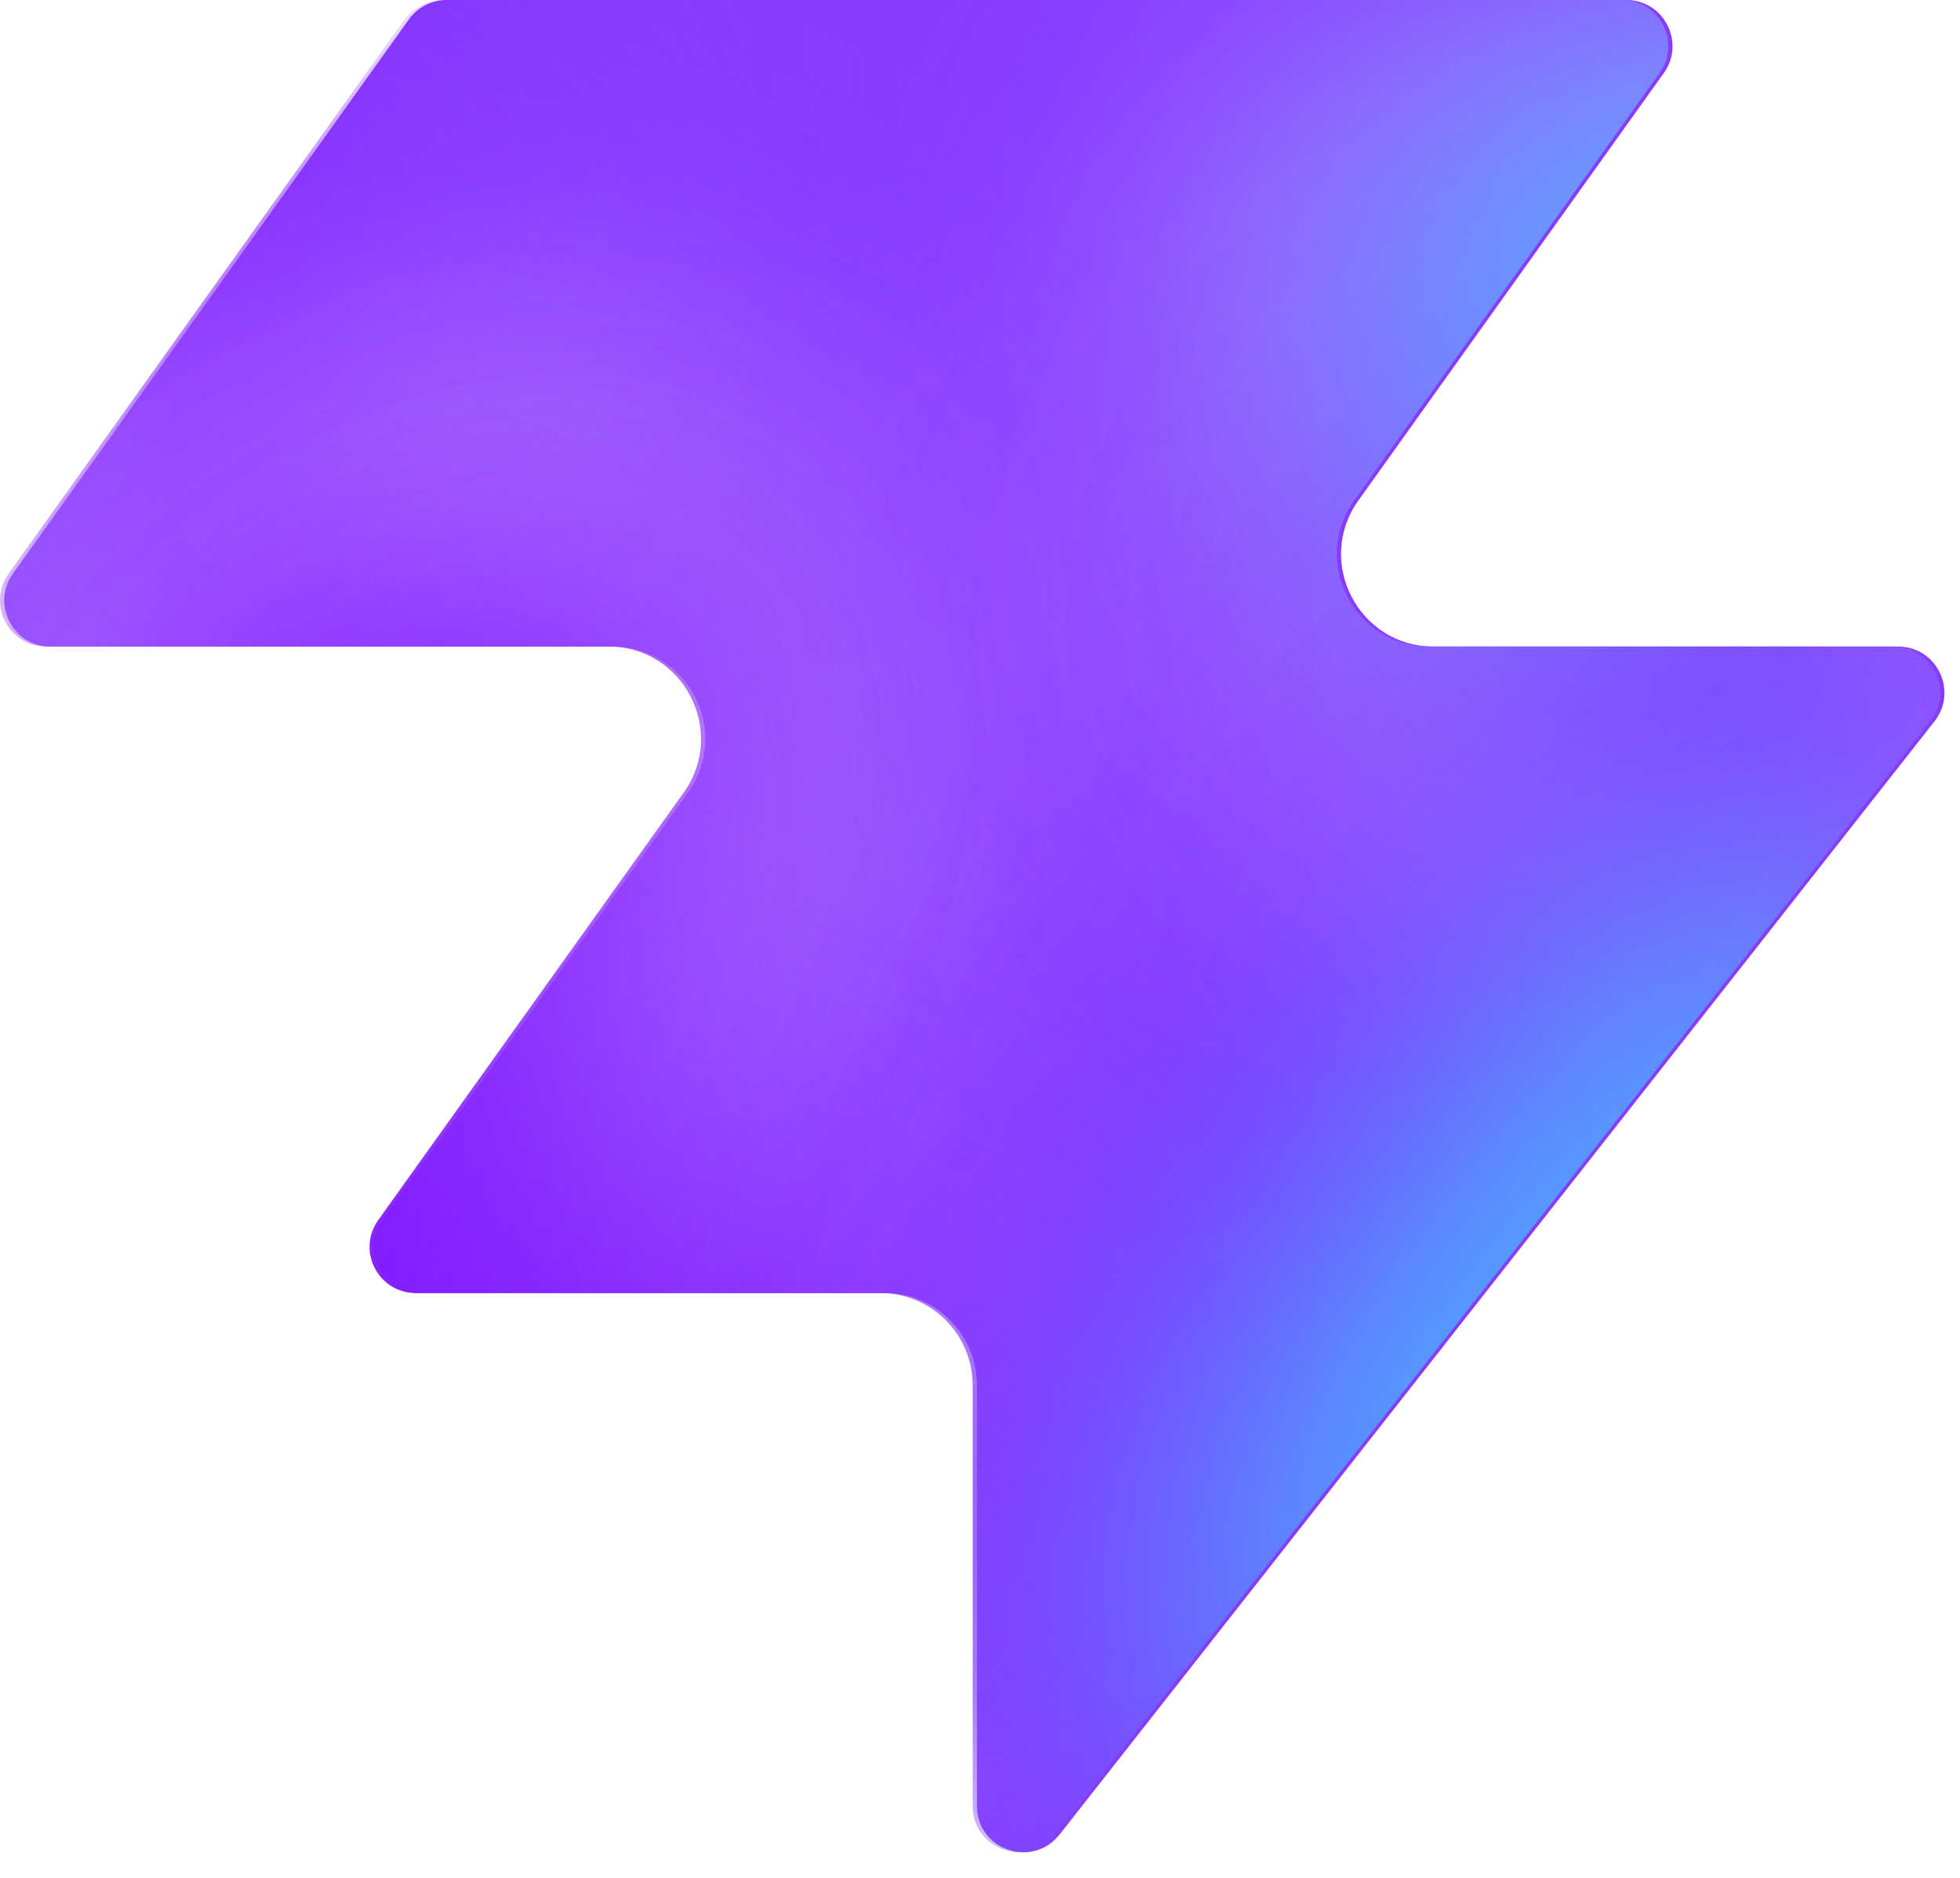
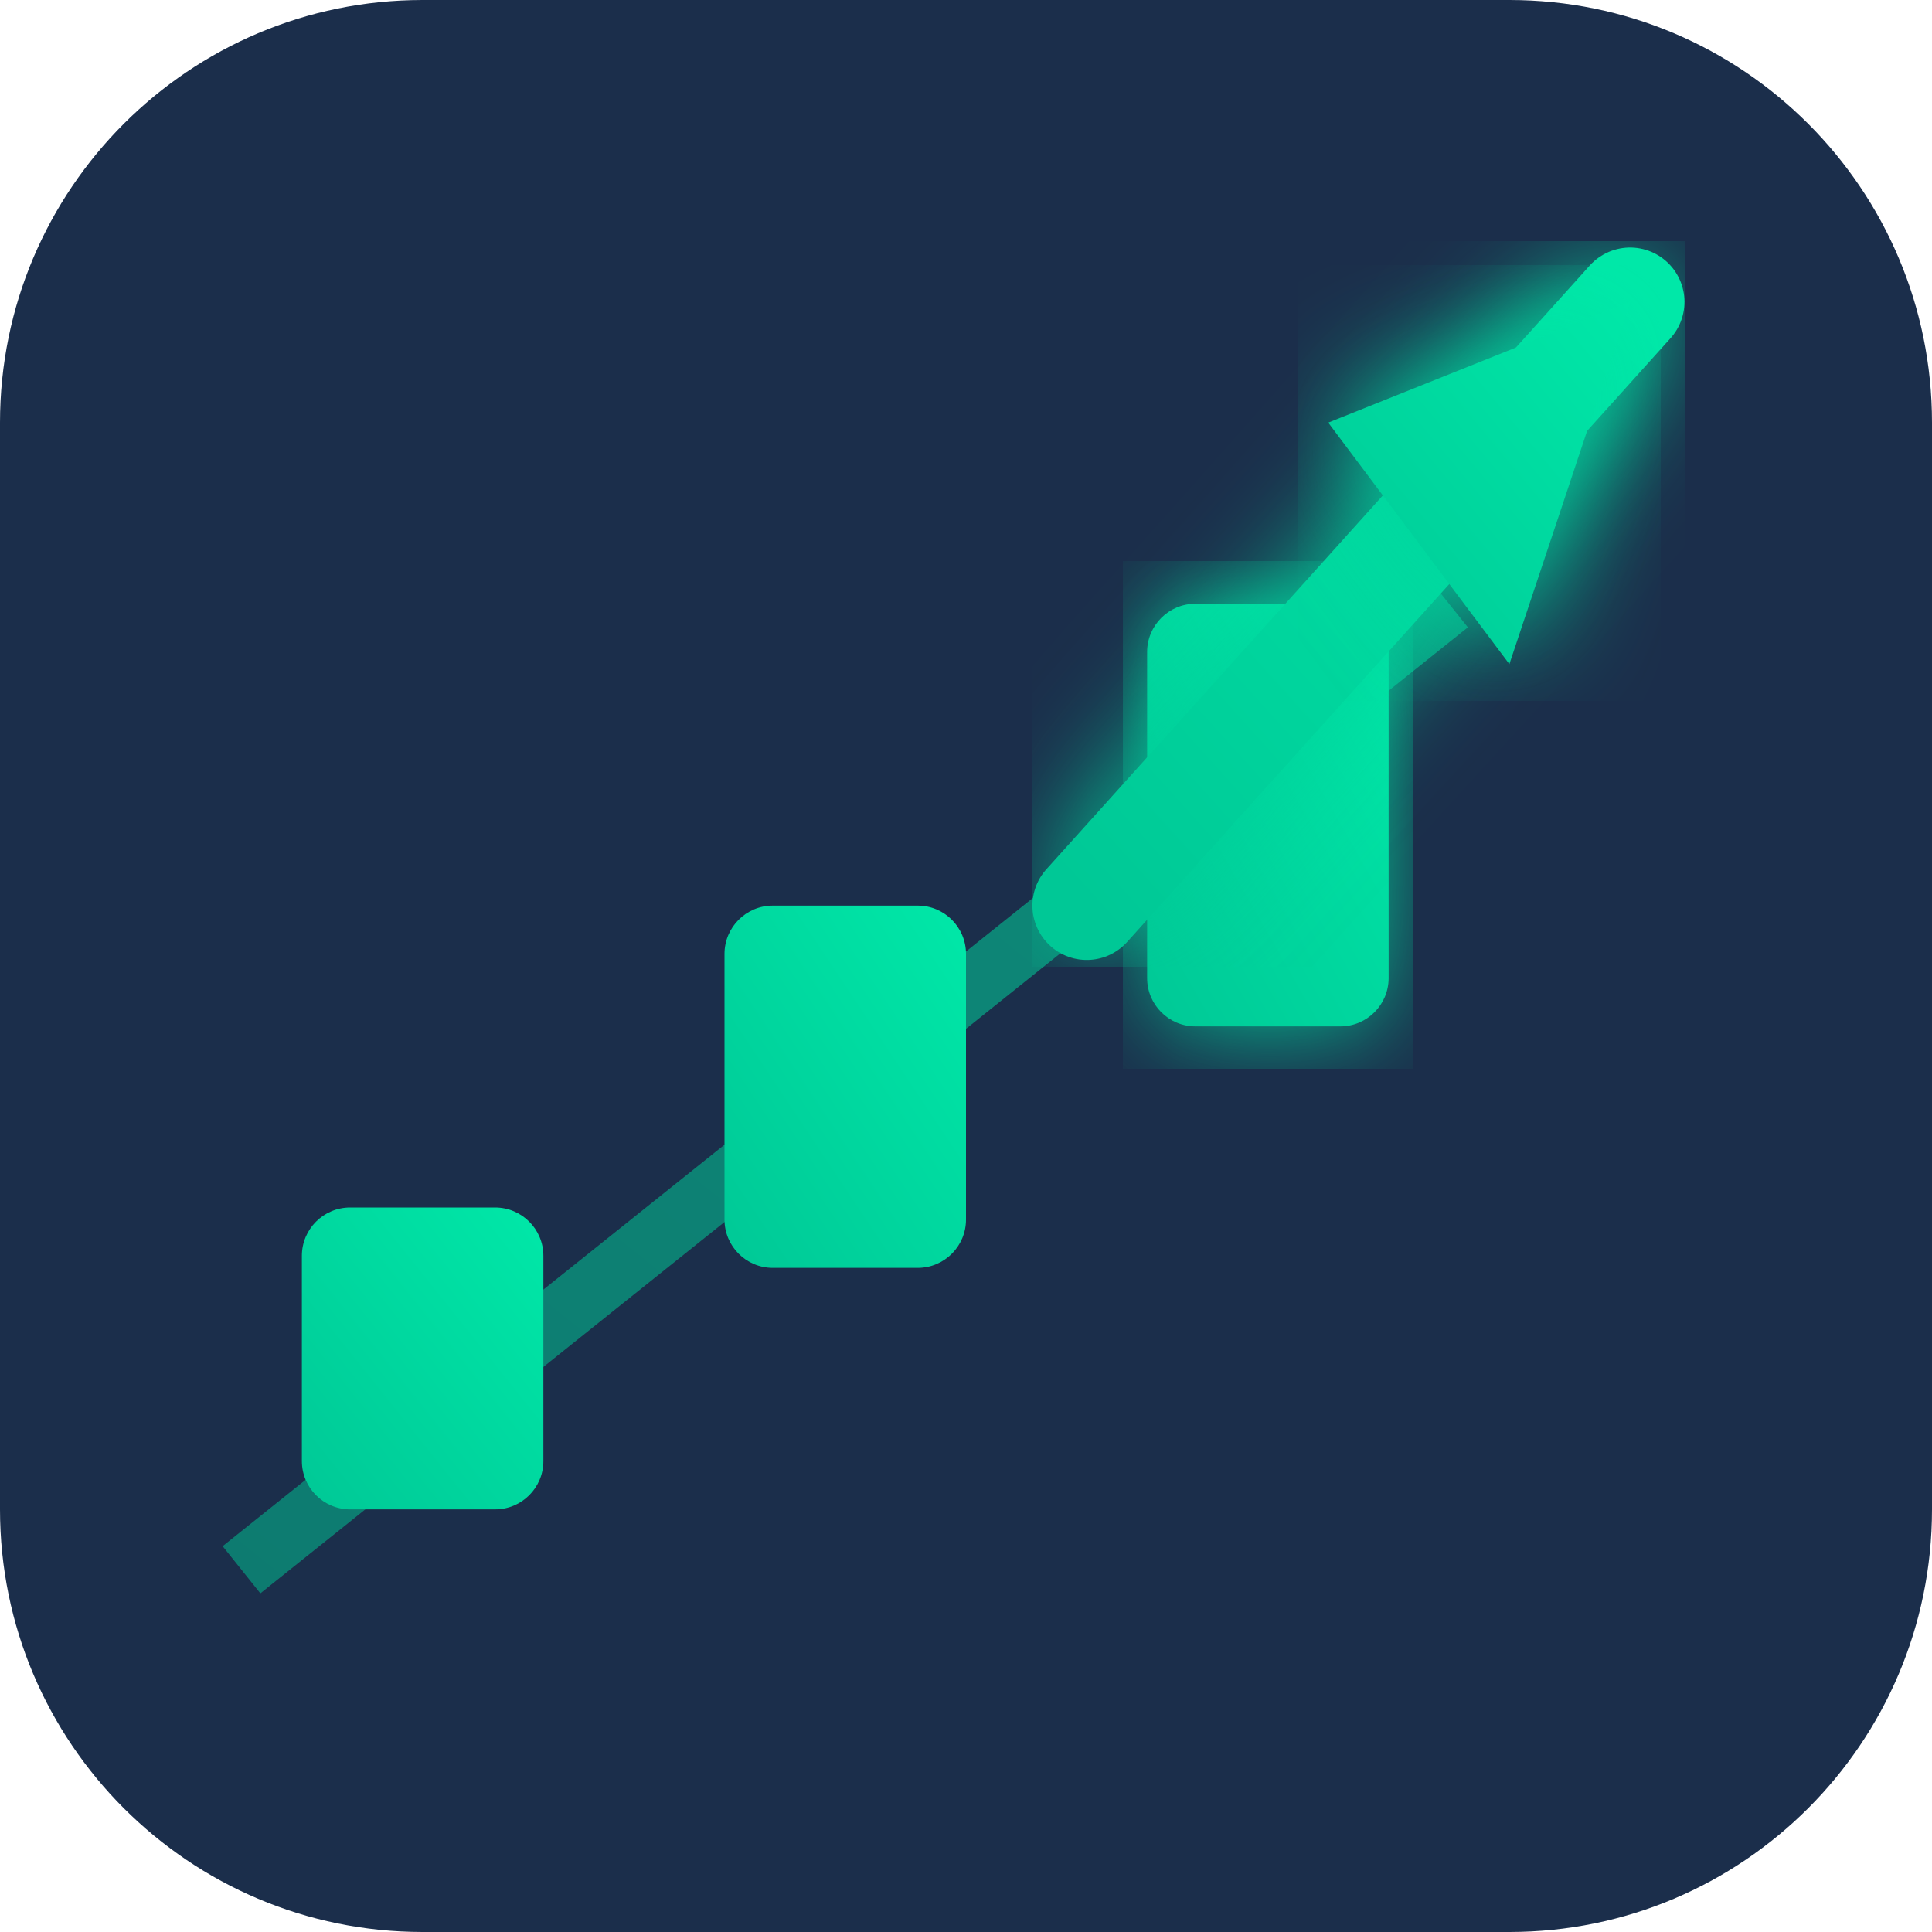
- <svg xmlns="http://www.w3.org/2000/svg" width="48" height="46" fill="none" viewBox="0 0 48 46">
-   <path fill="#863bff" d="M25.946 44.938c-.664.845-2.021.375-2.021-.698V33.937a2.26 2.26 0 0 0-2.262-2.262H10.287c-.92 0-1.456-1.04-.92-1.788l7.48-10.471c1.07-1.497 0-3.578-1.842-3.578H1.237c-.92 0-1.456-1.04-.92-1.788L10.013.474c.214-.297.556-.474.92-.474h28.894c.92 0 1.456 1.04.92 1.788l-7.48 10.471c-1.07 1.498 0 3.579 1.842 3.579h11.377c.943 0 1.473 1.088.89 1.83L25.947 44.94z" style="fill:#863bff;fill:color(display-p3 .525 .23 1);fill-opacity:1" />
-   <mask id="a" width="48" height="46" x="0" y="0" maskUnits="userSpaceOnUse" style="mask-type:alpha">
-     <path fill="#000" d="M25.842 44.938c-.664.844-2.021.375-2.021-.698V33.937a2.26 2.26 0 0 0-2.262-2.262H10.183c-.92 0-1.456-1.04-.92-1.788l7.48-10.471c1.07-1.498 0-3.579-1.842-3.579H1.133c-.92 0-1.456-1.04-.92-1.787L9.91.473c.214-.297.556-.474.92-.474h28.894c.92 0 1.456 1.04.92 1.788l-7.48 10.471c-1.07 1.498 0 3.578 1.842 3.578h11.377c.943 0 1.473 1.088.89 1.832L25.843 44.94z" style="fill:#000;fill-opacity:1" />
-   </mask>
-   <g mask="url(#a)">
-     <g filter="url(#b)">
-       <ellipse cx="5.508" cy="14.704" fill="#ede6ff" rx="5.508" ry="14.704" style="fill:#ede6ff;fill:color(display-p3 .927 .903 1);fill-opacity:1" transform="matrix(.00324 1 1 -.00324 -4.47 31.516)" />
-     </g>
-     <g filter="url(#c)">
-       <ellipse cx="10.399" cy="29.851" fill="#ede6ff" rx="10.399" ry="29.851" style="fill:#ede6ff;fill:color(display-p3 .927 .903 1);fill-opacity:1" transform="matrix(.00324 1 1 -.00324 -39.328 7.883)" />
-     </g>
-     <g filter="url(#d)">
-       <ellipse cx="5.508" cy="30.487" fill="#7e14ff" rx="5.508" ry="30.487" style="fill:#7e14ff;fill:color(display-p3 .492 .077 1);fill-opacity:1" transform="rotate(89.814 -25.913 -14.639)scale(1 -1)" />
-     </g>
-     <g filter="url(#e)">
-       <ellipse cx="5.508" cy="30.599" fill="#7e14ff" rx="5.508" ry="30.599" style="fill:#7e14ff;fill:color(display-p3 .492 .077 1);fill-opacity:1" transform="rotate(89.814 -32.644 -3.334)scale(1 -1)" />
-     </g>
-     <g filter="url(#f)">
-       <ellipse cx="5.508" cy="30.599" fill="#7e14ff" rx="5.508" ry="30.599" style="fill:#7e14ff;fill:color(display-p3 .492 .077 1);fill-opacity:1" transform="matrix(.00324 1 1 -.00324 -34.34 30.47)" />
-     </g>
-     <g filter="url(#g)">
-       <ellipse cx="14.072" cy="22.078" fill="#ede6ff" rx="14.072" ry="22.078" style="fill:#ede6ff;fill:color(display-p3 .927 .903 1);fill-opacity:1" transform="rotate(93.35 24.506 48.493)scale(-1 1)" />
-     </g>
-     <g filter="url(#h)">
-       <ellipse cx="3.47" cy="21.501" fill="#7e14ff" rx="3.47" ry="21.501" style="fill:#7e14ff;fill:color(display-p3 .492 .077 1);fill-opacity:1" transform="rotate(89.009 28.708 47.59)scale(-1 1)" />
-     </g>
-     <g filter="url(#i)">
-       <ellipse cx="3.47" cy="21.501" fill="#7e14ff" rx="3.47" ry="21.501" style="fill:#7e14ff;fill:color(display-p3 .492 .077 1);fill-opacity:1" transform="rotate(89.009 28.708 47.59)scale(-1 1)" />
-     </g>
-     <g filter="url(#j)">
-       <ellipse cx=".387" cy="8.972" fill="#7e14ff" rx="4.407" ry="29.108" style="fill:#7e14ff;fill:color(display-p3 .492 .077 1);fill-opacity:1" transform="rotate(39.51 .387 8.972)" />
-     </g>
-     <g filter="url(#k)">
-       <ellipse cx="47.523" cy="-6.092" fill="#7e14ff" rx="4.407" ry="29.108" style="fill:#7e14ff;fill:color(display-p3 .492 .077 1);fill-opacity:1" transform="rotate(37.892 47.523 -6.092)" />
-     </g>
-     <g filter="url(#l)">
-       <ellipse cx="41.412" cy="6.333" fill="#47bfff" rx="5.971" ry="9.665" style="fill:#47bfff;fill:color(display-p3 .28 .748 1);fill-opacity:1" transform="rotate(37.892 41.412 6.333)" />
-     </g>
-     <g filter="url(#m)">
-       <ellipse cx="-1.879" cy="38.332" fill="#7e14ff" rx="4.407" ry="29.108" style="fill:#7e14ff;fill:color(display-p3 .492 .077 1);fill-opacity:1" transform="rotate(37.892 -1.88 38.332)" />
-     </g>
-     <g filter="url(#n)">
-       <ellipse cx="-1.879" cy="38.332" fill="#7e14ff" rx="4.407" ry="29.108" style="fill:#7e14ff;fill:color(display-p3 .492 .077 1);fill-opacity:1" transform="rotate(37.892 -1.88 38.332)" />
-     </g>
-     <g filter="url(#o)">
-       <ellipse cx="35.651" cy="29.907" fill="#7e14ff" rx="4.407" ry="29.108" style="fill:#7e14ff;fill:color(display-p3 .492 .077 1);fill-opacity:1" transform="rotate(37.892 35.651 29.907)" />
-     </g>
-     <g filter="url(#p)">
-       <ellipse cx="38.418" cy="32.4" fill="#47bfff" rx="5.971" ry="15.297" style="fill:#47bfff;fill:color(display-p3 .28 .748 1);fill-opacity:1" transform="rotate(37.892 38.418 32.4)" />
-     </g>
-   </g>
+ <svg xmlns="http://www.w3.org/2000/svg" viewBox="0 0 32 32" fill="none">
+   <rect width="32" height="32" rx="7" fill="#1B2E4B" />
  <defs>
-     <filter id="b" width="60.045" height="41.654" x="-19.77" y="16.149" color-interpolation-filters="sRGB" filterUnits="userSpaceOnUse">
-       <feFlood flood-opacity="0" result="BackgroundImageFix" />
-       <feBlend in="SourceGraphic" in2="BackgroundImageFix" result="shape" />
-       <feGaussianBlur result="effect1_foregroundBlur_2002_17158" stdDeviation="7.659" />
-     </filter>
-     <filter id="c" width="90.34" height="51.437" x="-54.613" y="-7.533" color-interpolation-filters="sRGB" filterUnits="userSpaceOnUse">
-       <feFlood flood-opacity="0" result="BackgroundImageFix" />
-       <feBlend in="SourceGraphic" in2="BackgroundImageFix" result="shape" />
-       <feGaussianBlur result="effect1_foregroundBlur_2002_17158" stdDeviation="7.659" />
-     </filter>
-     <filter id="d" width="79.355" height="29.4" x="-49.64" y="2.03" color-interpolation-filters="sRGB" filterUnits="userSpaceOnUse">
-       <feFlood flood-opacity="0" result="BackgroundImageFix" />
-       <feBlend in="SourceGraphic" in2="BackgroundImageFix" result="shape" />
-       <feGaussianBlur result="effect1_foregroundBlur_2002_17158" stdDeviation="4.596" />
-     </filter>
-     <filter id="e" width="79.579" height="29.4" x="-45.045" y="20.029" color-interpolation-filters="sRGB" filterUnits="userSpaceOnUse">
-       <feFlood flood-opacity="0" result="BackgroundImageFix" />
-       <feBlend in="SourceGraphic" in2="BackgroundImageFix" result="shape" />
-       <feGaussianBlur result="effect1_foregroundBlur_2002_17158" stdDeviation="4.596" />
-     </filter>
-     <filter id="f" width="79.579" height="29.4" x="-43.513" y="21.178" color-interpolation-filters="sRGB" filterUnits="userSpaceOnUse">
-       <feFlood flood-opacity="0" result="BackgroundImageFix" />
-       <feBlend in="SourceGraphic" in2="BackgroundImageFix" result="shape" />
-       <feGaussianBlur result="effect1_foregroundBlur_2002_17158" stdDeviation="4.596" />
-     </filter>
-     <filter id="g" width="74.749" height="58.852" x="15.756" y="-17.901" color-interpolation-filters="sRGB" filterUnits="userSpaceOnUse">
-       <feFlood flood-opacity="0" result="BackgroundImageFix" />
-       <feBlend in="SourceGraphic" in2="BackgroundImageFix" result="shape" />
-       <feGaussianBlur result="effect1_foregroundBlur_2002_17158" stdDeviation="7.659" />
-     </filter>
-     <filter id="h" width="61.377" height="25.362" x="23.548" y="2.284" color-interpolation-filters="sRGB" filterUnits="userSpaceOnUse">
-       <feFlood flood-opacity="0" result="BackgroundImageFix" />
-       <feBlend in="SourceGraphic" in2="BackgroundImageFix" result="shape" />
-       <feGaussianBlur result="effect1_foregroundBlur_2002_17158" stdDeviation="4.596" />
-     </filter>
-     <filter id="i" width="61.377" height="25.362" x="23.548" y="2.284" color-interpolation-filters="sRGB" filterUnits="userSpaceOnUse">
-       <feFlood flood-opacity="0" result="BackgroundImageFix" />
-       <feBlend in="SourceGraphic" in2="BackgroundImageFix" result="shape" />
-       <feGaussianBlur result="effect1_foregroundBlur_2002_17158" stdDeviation="4.596" />
-     </filter>
-     <filter id="j" width="56.045" height="63.649" x="-27.636" y="-22.853" color-interpolation-filters="sRGB" filterUnits="userSpaceOnUse">
-       <feFlood flood-opacity="0" result="BackgroundImageFix" />
-       <feBlend in="SourceGraphic" in2="BackgroundImageFix" result="shape" />
-       <feGaussianBlur result="effect1_foregroundBlur_2002_17158" stdDeviation="4.596" />
-     </filter>
-     <filter id="k" width="54.814" height="64.646" x="20.116" y="-38.415" color-interpolation-filters="sRGB" filterUnits="userSpaceOnUse">
-       <feFlood flood-opacity="0" result="BackgroundImageFix" />
-       <feBlend in="SourceGraphic" in2="BackgroundImageFix" result="shape" />
-       <feGaussianBlur result="effect1_foregroundBlur_2002_17158" stdDeviation="4.596" />
-     </filter>
-     <filter id="l" width="33.541" height="35.313" x="24.641" y="-11.323" color-interpolation-filters="sRGB" filterUnits="userSpaceOnUse">
-       <feFlood flood-opacity="0" result="BackgroundImageFix" />
-       <feBlend in="SourceGraphic" in2="BackgroundImageFix" result="shape" />
-       <feGaussianBlur result="effect1_foregroundBlur_2002_17158" stdDeviation="4.596" />
-     </filter>
-     <filter id="m" width="54.814" height="64.646" x="-29.286" y="6.009" color-interpolation-filters="sRGB" filterUnits="userSpaceOnUse">
-       <feFlood flood-opacity="0" result="BackgroundImageFix" />
-       <feBlend in="SourceGraphic" in2="BackgroundImageFix" result="shape" />
-       <feGaussianBlur result="effect1_foregroundBlur_2002_17158" stdDeviation="4.596" />
-     </filter>
-     <filter id="n" width="54.814" height="64.646" x="-29.286" y="6.009" color-interpolation-filters="sRGB" filterUnits="userSpaceOnUse">
-       <feFlood flood-opacity="0" result="BackgroundImageFix" />
-       <feBlend in="SourceGraphic" in2="BackgroundImageFix" result="shape" />
-       <feGaussianBlur result="effect1_foregroundBlur_2002_17158" stdDeviation="4.596" />
-     </filter>
-     <filter id="o" width="54.814" height="64.646" x="8.244" y="-2.416" color-interpolation-filters="sRGB" filterUnits="userSpaceOnUse">
-       <feFlood flood-opacity="0" result="BackgroundImageFix" />
-       <feBlend in="SourceGraphic" in2="BackgroundImageFix" result="shape" />
-       <feGaussianBlur result="effect1_foregroundBlur_2002_17158" stdDeviation="4.596" />
-     </filter>
-     <filter id="p" width="39.409" height="43.623" x="18.713" y="10.588" color-interpolation-filters="sRGB" filterUnits="userSpaceOnUse">
-       <feFlood flood-opacity="0" result="BackgroundImageFix" />
-       <feBlend in="SourceGraphic" in2="BackgroundImageFix" result="shape" />
-       <feGaussianBlur result="effect1_foregroundBlur_2002_17158" stdDeviation="4.596" />
+     <linearGradient id="cg" x1="0" y1="1" x2="1" y2="0">
+       <stop offset="0%" stop-color="#00C896" />
+       <stop offset="100%" stop-color="#00E8A8" />
+     </linearGradient>
+     <filter id="glow">
+       <feGaussianBlur stdDeviation="1" result="blur" />
+       <feMerge>
+         <feMergeNode in="blur" />
+         <feMergeNode in="SourceGraphic" />
+       </feMerge>
    </filter>
  </defs>
+   <line x1="4" y1="26" x2="24" y2="10" stroke="url(#cg)" stroke-width="1" opacity="0.5" />
+   <line x1="7" y1="20" x2="7" y2="24" stroke="url(#cg)" stroke-width="1" />
+   <rect x="5" y="20" width="4" height="5" rx="0.8" fill="url(#cg)" />
+   <line x1="14" y1="15" x2="14" y2="19" stroke="url(#cg)" stroke-width="1" />
+   <rect x="12" y="15" width="4" height="6" rx="0.8" fill="url(#cg)" />
+   <line x1="21" y1="10" x2="21" y2="14" stroke="url(#cg)" stroke-width="1" filter="url(#glow)" />
+   <rect x="19" y="10" width="4" height="7" rx="0.8" fill="url(#cg)" filter="url(#glow)" />
+   <line x1="18" y1="15" x2="27" y2="5" stroke="url(#cg)" stroke-width="1.8" stroke-linecap="round" filter="url(#glow)" />
+   <polygon points="27,5 22,7 25,11" fill="url(#cg)" filter="url(#glow)" />
</svg>
